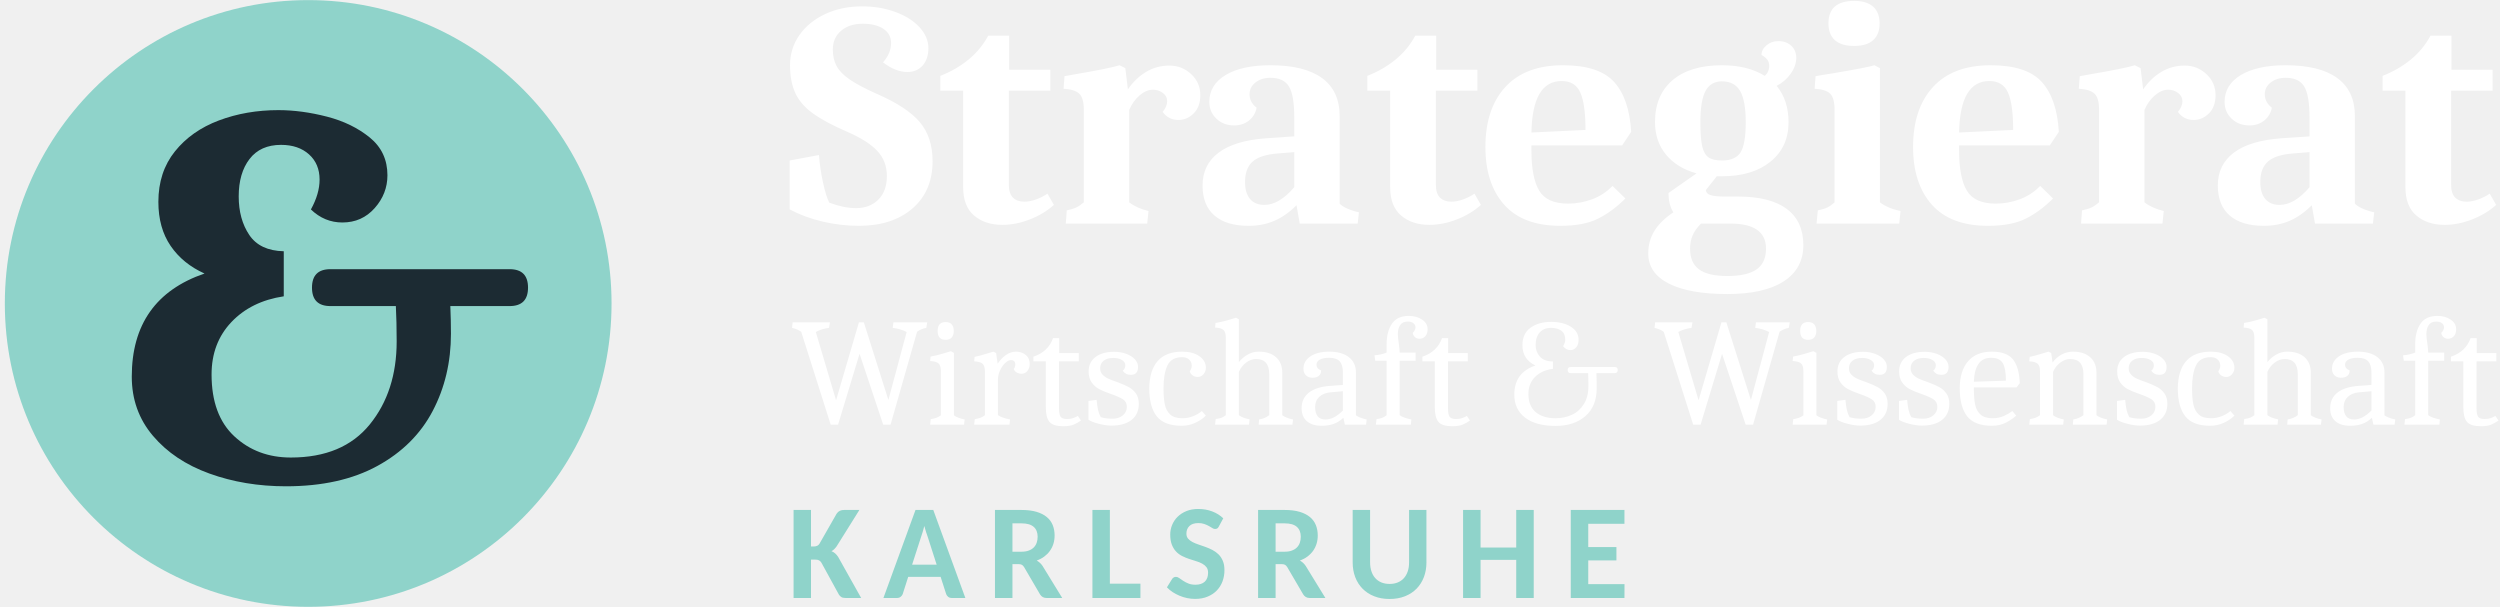
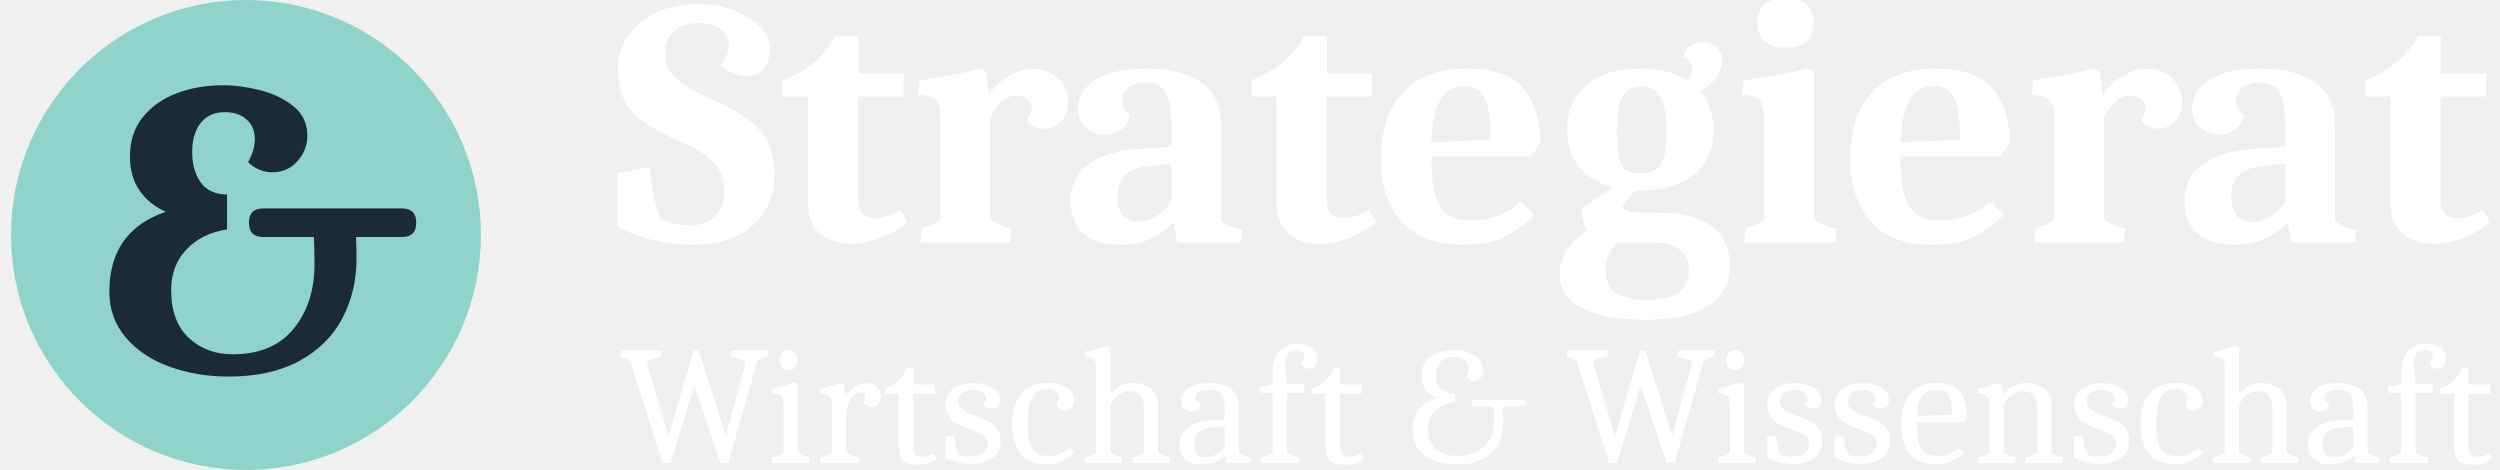
- <svg xmlns="http://www.w3.org/2000/svg" viewBox="-0.60 -1.10 310.76 75.42" width="622" height="151">
-   <g transform="translate(0,-1.098) scale(0.75418)">
+ <svg xmlns="http://www.w3.org/2000/svg" viewBox="-0.60 -0.78 281.92 53.23" width="564" height="106">
+   <g transform="translate(0,-0.775) scale(0.5323)">
    <circle cx="50" cy="50" r="50" fill="#8FD3CA" />
    <path transform="translate(50,49.0) scale(0.08946609,-0.08946609) translate(-357,-342)" d="M32.0 196.0Q32.0 133.0 71.0 87.0Q110.0 41.0 175.0 17.5Q240.0 -6.0 316.0 -6.0Q416.0 -6.0 484.5 31.5Q553.0 69.0 586.5 133.0Q620.0 197.0 620.0 275.0Q620.0 299.557 618.869 326.0H728.0Q762.0 326.0 762.0 360.0Q762.0 394.0 728.0 394.0H398.0Q364.0 394.0 364.0 360.0Q364.0 326.0 398.0 326.0H518.507Q520.0 297.046 520.0 261.0Q520.0 169.0 470.5 108.0Q421.0 47.0 325.0 47.0Q263.0 47.0 221.0 86.0Q179.0 125.0 179.0 200.0Q179.0 258.0 215.5 296.5Q252.0 335.0 312.0 344.0V427.0Q268.0 428.0 248.5 457.0Q229.0 486.0 229.0 528.0Q229.0 571.0 249.0 597.0Q269.0 623.0 307.0 623.0Q339.0 623.0 358.5 605.5Q378.0 588.0 378.0 559.0Q378.0 533.0 362.0 504.0Q387.0 480.0 420.0 480.0Q456.0 480.0 479.5 506.5Q503.0 533.0 503.0 567.0Q503.0 610.0 470.5 636.5Q438.0 663.0 391.5 675.0Q345.0 687.0 302.0 687.0Q243.0 687.0 192.5 668.0Q142.0 649.0 111.5 611.0Q81.0 573.0 81.0 518.0Q81.0 470.0 103.5 437.0Q126.0 404.0 166.0 386.0Q32.0 340.0 32.0 196.0Z" fill="#1C2B33" />
  </g>
-   <g transform="translate(98.043,0)">
+   <g transform="translate(69.200,0)">
    <path d="M-0.48 24.92V18.84L3.16 18.16Q3.28 19.84 3.66 21.58Q4.04 23.32 4.44 24.08Q6.24 24.76 7.76 24.76Q9.48 24.76 10.54 23.7Q11.6 22.64 11.6 20.76Q11.6 18.92 10.4 17.64Q9.2 16.36 6.6 15.24Q3.92 14.08 2.4 12.98Q0.88 11.88 0.22 10.46Q-0.44 9.04 -0.44 7.0Q-0.44 4.92 0.72 3.26Q1.88 1.6 3.92 0.64Q5.96 -0.32 8.52 -0.32Q10.76 -0.32 12.66 0.38Q14.56 1.08 15.66 2.28Q16.76 3.48 16.76 4.88Q16.76 6.24 16.04 7.04Q15.32 7.84 14.16 7.84Q12.68 7.84 11.12 6.64Q12.12 5.52 12.12 4.24Q12.12 3.12 11.18 2.48Q10.24 1.84 8.6 1.84Q6.92 1.84 5.9 2.72Q4.88 3.6 4.88 5.04Q4.88 6.24 5.36 7.12Q5.84 8.0 7.02 8.8Q8.2 9.6 10.36 10.56Q14.12 12.2 15.7 14.08Q17.28 15.96 17.28 18.92Q17.28 22.64 14.78 24.8Q12.28 26.96 8.12 26.96Q5.88 26.96 3.64 26.44Q1.4 25.92 -0.48 24.92ZM21.08 22.16V10.16H18.24V8.32Q20.2 7.56 21.74 6.3Q23.28 5.04 24.2 3.32H26.8V7.56H31.92V10.16H26.76V21.84Q26.76 22.96 27.28 23.46Q27.8 23.96 28.68 23.96Q29.36 23.96 30.14 23.68Q30.92 23.4 31.56 22.96L32.36 24.36Q31.12 25.48 29.38 26.16Q27.64 26.84 25.96 26.84Q23.8 26.84 22.44 25.68Q21.08 24.52 21.08 22.16ZM36.08 24.04V12.52Q36.08 11.08 35.52 10.54Q34.96 10.0 33.56 9.92L33.68 8.36L35.0 8.12Q39.24 7.4 40.52 7.0L41.24 7.36L41.56 10.0Q42.48 8.64 43.8 7.84Q45.12 7.04 46.72 7.04Q48.28 7.04 49.42 8.1Q50.56 9.16 50.56 10.72Q50.56 12.16 49.74 12.98Q48.92 13.8 47.84 13.8Q46.6 13.8 45.88 12.8Q46.44 12.12 46.44 11.48Q46.44 10.84 45.9 10.44Q45.36 10.04 44.68 10.04Q43.84 10.04 43.02 10.74Q42.2 11.44 41.72 12.56V24.04Q42.64 24.76 44.12 25.12L43.96 26.68H33.84L33.96 25.04Q34.72 24.88 35.14 24.68Q35.56 24.48 36.08 24.04ZM50.84 21.96Q50.84 19.36 52.84 17.86Q54.84 16.36 58.72 16.08L62.24 15.84V13.52Q62.24 10.72 61.58 9.64Q60.92 8.56 59.28 8.56Q58.16 8.56 57.42 9.14Q56.68 9.72 56.68 10.6Q56.68 11.6 57.56 12.28Q57.36 13.28 56.6 13.88Q55.84 14.48 54.76 14.48Q53.44 14.48 52.56 13.64Q51.68 12.8 51.68 11.56Q51.68 9.44 53.7 8.22Q55.72 7.0 59.28 7.0Q63.52 7.0 65.7 8.6Q67.88 10.2 67.88 13.32V24.2Q68.16 24.52 68.84 24.82Q69.52 25.12 70.28 25.28L70.12 26.68H62.92L62.52 24.4Q61.2 25.72 59.76 26.34Q58.32 26.96 56.56 26.96Q53.8 26.96 52.32 25.68Q50.84 24.4 50.84 21.96ZM62.24 22.16V17.8L60.24 17.96Q58.04 18.12 57.08 18.96Q56.12 19.8 56.12 21.52Q56.12 22.88 56.74 23.62Q57.36 24.36 58.52 24.36Q60.36 24.36 62.24 22.16ZM74.16 22.16V10.16H71.32V8.32Q73.28 7.56 74.82 6.3Q76.36 5.04 77.28 3.32H79.88V7.56H85.0V10.16H79.84V21.84Q79.84 22.96 80.36 23.46Q80.88 23.96 81.76 23.96Q82.44 23.96 83.22 23.68Q84.0 23.4 84.64 22.96L85.44 24.36Q84.2 25.48 82.46 26.16Q80.72 26.84 79.04 26.84Q76.88 26.84 75.52 25.68Q74.16 24.52 74.16 22.16ZM86.0 17.16Q86.0 12.4 88.48 9.7Q90.96 7.0 95.64 7.0Q100.12 7.0 102.0 9.08Q103.88 11.16 104.12 15.28L103.0 16.96H91.72V17.6Q91.72 20.96 92.68 22.58Q93.64 24.2 96.28 24.2Q97.8 24.2 99.26 23.66Q100.72 23.12 101.8 22.0L103.4 23.56Q101.76 25.2 99.98 26.08Q98.2 26.96 95.32 26.96Q90.68 26.96 88.34 24.34Q86.0 21.72 86.0 17.16ZM95.48 8.96Q91.84 8.96 91.72 15.36L98.44 15.04Q98.44 11.84 97.8 10.4Q97.16 8.96 95.48 8.96ZM106.24 30.4Q106.24 28.84 107.0 27.6Q107.76 26.36 109.36 25.28Q108.76 24.32 108.76 22.88L112.24 20.44Q109.8 19.76 108.44 18.1Q107.08 16.44 107.08 14.08Q107.08 10.72 109.26 8.86Q111.44 7.0 115.4 7.0Q118.6 7.0 120.72 8.32Q121.28 7.84 121.28 7.04Q121.28 6.24 120.32 5.72Q120.32 5.04 120.94 4.52Q121.56 4.0 122.4 4.0Q123.4 4.0 124.02 4.58Q124.64 5.16 124.64 6.08Q124.64 7.08 123.94 8.06Q123.24 9.04 122.2 9.56Q123.68 11.36 123.68 14.08Q123.68 17.16 121.44 18.98Q119.2 20.8 115.4 20.8H114.76L113.4 22.52Q113.44 22.96 113.98 23.14Q114.52 23.32 115.72 23.32H117.4Q121.4 23.32 123.46 24.86Q125.52 26.4 125.52 29.36Q125.52 32.28 123.08 33.86Q120.64 35.44 116.08 35.44Q111.36 35.44 108.8 34.14Q106.24 32.84 106.24 30.4ZM118.36 14.08Q118.36 11.4 117.66 10.2Q116.96 9.0 115.4 9.0Q114.0 9.0 113.36 10.2Q112.72 11.4 112.72 14.08Q112.72 16.04 112.94 17.04Q113.16 18.04 113.72 18.44Q114.28 18.84 115.4 18.84Q117.08 18.84 117.72 17.82Q118.36 16.8 118.36 14.08ZM120.88 29.8Q120.88 26.68 116.44 26.68H112.8Q112.08 27.4 111.76 28.14Q111.44 28.88 111.44 29.8Q111.44 31.56 112.56 32.38Q113.68 33.2 116.08 33.2Q118.52 33.2 119.7 32.38Q120.88 31.56 120.88 29.8ZM129.4 24.04V12.52Q129.4 11.08 128.86 10.54Q128.32 10.0 126.92 9.92L127.04 8.36Q127.64 8.24 129.2 8.0Q133.48 7.28 134.36 7.0L135.04 7.36V24.04Q136.04 24.8 137.6 25.12L137.44 26.68H127.16L127.32 25.04Q128.08 24.88 128.5 24.68Q128.92 24.48 129.4 24.04ZM128.64 1.8Q128.64 -1.0 131.84 -1.0Q133.4 -1.0 134.2 -0.28Q135.0 0.44 135.0 1.8Q135.0 3.16 134.2 3.88Q133.4 4.6 131.84 4.6Q130.24 4.6 129.44 3.88Q128.64 3.16 128.64 1.8ZM139.16 17.16Q139.16 12.4 141.64 9.7Q144.12 7.0 148.8 7.0Q153.28 7.0 155.16 9.08Q157.04 11.16 157.28 15.28L156.16 16.96H144.88V17.6Q144.88 20.96 145.84 22.58Q146.8 24.2 149.44 24.2Q150.96 24.2 152.42 23.66Q153.88 23.12 154.96 22.0L156.56 23.56Q154.92 25.2 153.14 26.08Q151.36 26.96 148.48 26.96Q143.84 26.96 141.5 24.34Q139.16 21.72 139.16 17.16ZM148.64 8.96Q145.0 8.96 144.88 15.36L151.6 15.04Q151.6 11.84 150.96 10.4Q150.32 8.96 148.64 8.96ZM162.28 24.04V12.52Q162.28 11.08 161.72 10.54Q161.16 10.0 159.76 9.92L159.88 8.36L161.2 8.12Q165.44 7.4 166.72 7.0L167.44 7.36L167.76 10.0Q168.68 8.64 170.0 7.84Q171.32 7.04 172.92 7.04Q174.48 7.04 175.62 8.1Q176.76 9.16 176.76 10.72Q176.76 12.16 175.94 12.98Q175.12 13.8 174.04 13.8Q172.8 13.8 172.08 12.8Q172.64 12.12 172.64 11.48Q172.64 10.84 172.1 10.44Q171.56 10.04 170.88 10.04Q170.04 10.04 169.22 10.74Q168.4 11.44 167.92 12.56V24.04Q168.84 24.76 170.32 25.12L170.16 26.68H160.04L160.16 25.04Q160.92 24.88 161.34 24.68Q161.76 24.48 162.28 24.04ZM177.04 21.96Q177.04 19.36 179.04 17.86Q181.04 16.36 184.92 16.08L188.44 15.84V13.52Q188.44 10.72 187.78 9.64Q187.12 8.56 185.48 8.56Q184.36 8.56 183.62 9.14Q182.88 9.72 182.88 10.6Q182.88 11.6 183.76 12.28Q183.56 13.28 182.8 13.88Q182.04 14.48 180.96 14.48Q179.64 14.48 178.76 13.64Q177.88 12.8 177.88 11.56Q177.88 9.44 179.9 8.22Q181.92 7.0 185.48 7.0Q189.72 7.0 191.9 8.6Q194.08 10.2 194.08 13.32V24.2Q194.36 24.52 195.04 24.82Q195.72 25.12 196.48 25.28L196.32 26.68H189.12L188.72 24.4Q187.4 25.72 185.96 26.34Q184.52 26.96 182.76 26.96Q180.0 26.96 178.52 25.68Q177.04 24.4 177.04 21.96ZM188.44 22.16V17.8L186.44 17.96Q184.24 18.12 183.28 18.96Q182.32 19.8 182.32 21.52Q182.32 22.88 182.94 23.62Q183.56 24.36 184.72 24.36Q186.56 24.36 188.44 22.16ZM200.36 22.16V10.16H197.52V8.32Q199.48 7.56 201.02 6.3Q202.56 5.04 203.48 3.32H206.08V7.56H211.2V10.16H206.04V21.84Q206.04 22.96 206.56 23.46Q207.08 23.96 207.96 23.96Q208.64 23.96 209.42 23.68Q210.2 23.4 210.84 22.96L211.64 24.36Q210.4 25.48 208.66 26.16Q206.92 26.84 205.24 26.84Q203.08 26.84 201.72 25.68Q200.36 24.52 200.36 22.16Z" fill="#FFFFFF" />
    <path d="M-0.191 39.644 -0.114 38.958H4.52L4.406 39.644Q3.414 39.778 2.766 40.159L5.283 48.647L8.125 38.958H8.736L11.788 48.609L14.057 40.159Q13.294 39.759 12.322 39.644L12.417 38.958H16.613L16.499 39.644Q15.869 39.759 15.354 40.121L12.055 51.68H11.139L8.202 42.868L5.531 51.68H4.616L0.954 40.14Q0.534 39.816 -0.191 39.644ZM18.311 50.516V45.023Q18.311 44.318 18.015 44.06Q17.72 43.803 16.976 43.764L17.033 43.211Q17.796 43.078 18.607 42.83Q19.417 42.582 19.551 42.544L19.932 42.753V50.516Q20.409 50.86 21.267 51.031L21.191 51.68H16.976L17.052 50.993Q17.491 50.917 17.758 50.822Q18.025 50.726 18.311 50.516ZM17.91 40.026Q17.91 38.92 18.902 38.92Q19.398 38.92 19.656 39.206Q19.913 39.492 19.913 40.026Q19.913 40.56 19.656 40.846Q19.398 41.132 18.902 41.132Q17.91 41.132 17.91 40.026ZM23.785 50.497V45.061Q23.785 44.356 23.489 44.098Q23.194 43.841 22.45 43.803L22.507 43.249Q23.098 43.135 24.205 42.792L24.834 42.601L25.177 42.773L25.368 44.108Q25.807 43.44 26.398 43.02Q26.989 42.601 27.657 42.601Q28.344 42.601 28.849 43.001Q29.355 43.402 29.355 44.146Q29.355 44.623 29.078 44.985Q28.801 45.347 28.344 45.347Q28.019 45.347 27.733 45.185Q27.447 45.023 27.371 44.756Q27.447 44.68 27.504 44.518Q27.562 44.356 27.562 44.222Q27.562 43.65 27.028 43.65Q26.684 43.65 26.303 44.012Q25.921 44.375 25.664 44.937Q25.406 45.5 25.406 46.072V50.497Q25.921 50.841 26.913 51.031L26.837 51.68H22.45L22.526 50.993Q22.965 50.917 23.232 50.822Q23.499 50.726 23.785 50.497ZM31.357 49.525V43.803H29.812V43.23Q31.663 42.601 32.254 40.922H33.017V42.773H35.458V43.803H32.998V49.658Q32.998 50.364 33.179 50.669Q33.36 50.974 34.009 50.974Q34.428 50.974 34.733 50.869Q35.039 50.764 35.344 50.593L35.725 51.165Q35.325 51.451 34.838 51.661Q34.352 51.871 33.551 51.871Q32.273 51.871 31.815 51.337Q31.357 50.803 31.357 49.525ZM36.66 51.07V48.724L37.671 48.59Q37.747 49.391 37.852 49.858Q37.957 50.326 38.186 50.745Q38.796 50.936 39.654 50.936Q40.437 50.936 40.932 50.516Q41.428 50.097 41.428 49.467Q41.428 48.838 40.942 48.523Q40.456 48.209 39.407 47.846Q38.529 47.541 37.986 47.255Q37.442 46.969 37.06 46.435Q36.679 45.901 36.679 45.061Q36.679 43.917 37.528 43.268Q38.377 42.62 39.864 42.62Q40.665 42.62 41.343 42.868Q42.02 43.116 42.42 43.545Q42.821 43.974 42.821 44.489Q42.821 45.481 41.943 45.481Q41.581 45.481 41.343 45.357Q41.104 45.233 40.913 44.966Q41.238 44.737 41.238 44.279Q41.238 43.879 40.808 43.631Q40.379 43.383 39.75 43.383Q38.987 43.383 38.548 43.726Q38.11 44.07 38.11 44.661Q38.11 45.138 38.405 45.452Q38.701 45.767 39.12 45.958Q39.54 46.149 40.322 46.416Q41.142 46.721 41.667 47.007Q42.191 47.293 42.554 47.798Q42.916 48.304 42.916 49.086Q42.916 50.364 42.02 51.079Q41.123 51.794 39.502 51.794Q38.834 51.794 37.966 51.575Q37.099 51.356 36.66 51.07ZM44.213 47.14Q44.251 44.89 45.281 43.745Q46.311 42.601 48.314 42.601Q49.63 42.601 50.441 43.164Q51.251 43.726 51.251 44.623Q51.251 45.061 50.956 45.405Q50.66 45.748 50.24 45.748Q49.878 45.748 49.611 45.557Q49.344 45.367 49.249 45.061Q49.497 44.661 49.497 44.375Q49.497 43.879 49.172 43.583Q48.848 43.288 48.314 43.288Q46.96 43.288 46.473 44.318Q45.987 45.347 45.987 47.14Q45.987 48.38 46.149 49.162Q46.311 49.944 46.817 50.412Q47.322 50.879 48.333 50.879Q49.039 50.879 49.678 50.621Q50.317 50.364 50.755 49.982L51.251 50.555Q50.717 51.089 49.926 51.451Q49.134 51.814 48.238 51.814Q46.082 51.814 45.148 50.64Q44.213 49.467 44.213 47.14ZM53.731 50.497V40.865Q53.731 40.159 53.435 39.902Q53.14 39.644 52.396 39.606L52.453 39.034Q53.197 38.92 54.008 38.681Q54.818 38.443 54.99 38.386L55.352 38.576V43.898Q55.829 43.307 56.468 42.954Q57.107 42.601 57.813 42.601Q59.205 42.601 59.978 43.297Q60.75 43.993 60.75 45.233V50.497Q60.922 50.65 61.303 50.803Q61.685 50.955 62.085 51.031L62.009 51.68H57.813L57.87 51.031Q58.595 50.917 59.129 50.497V45.405Q59.129 43.516 57.508 43.516Q56.84 43.516 56.249 43.965Q55.657 44.413 55.352 45.119V50.497Q55.829 50.86 56.687 51.012L56.611 51.68H52.396L52.472 50.974Q52.911 50.917 53.178 50.822Q53.445 50.726 53.731 50.497ZM63.153 49.639Q63.153 48.399 64.069 47.684Q64.985 46.969 66.72 46.854L68.284 46.74V45.195Q68.284 44.241 67.884 43.803Q67.483 43.364 66.587 43.364Q65.824 43.364 65.414 43.593Q65.004 43.822 65.004 44.222Q65.004 44.718 65.576 44.928Q65.576 45.367 65.299 45.605Q65.023 45.843 64.489 45.843Q63.993 45.843 63.687 45.538Q63.382 45.233 63.382 44.737Q63.382 43.764 64.25 43.183Q65.118 42.601 66.587 42.601Q68.151 42.601 69.028 43.288Q69.906 43.974 69.906 45.195V50.516Q70.077 50.65 70.459 50.803Q70.84 50.955 71.241 51.031L71.164 51.68H68.532L68.342 50.822Q67.75 51.375 67.102 51.594Q66.453 51.814 65.633 51.814Q64.45 51.814 63.802 51.241Q63.153 50.669 63.153 49.639ZM68.284 49.925V47.522L66.758 47.655Q65.862 47.732 65.347 48.218Q64.832 48.704 64.832 49.467Q64.832 51.031 66.11 51.031Q66.644 51.031 67.159 50.774Q67.674 50.516 68.284 49.925ZM73.72 50.497V43.726H72.309L72.213 43.059Q73.091 42.982 73.72 42.715V41.685Q73.72 40.102 74.378 39.129Q75.036 38.157 76.486 38.157Q77.44 38.157 78.126 38.614Q78.813 39.072 78.813 39.816Q78.813 40.388 78.517 40.693Q78.222 40.999 77.821 40.999Q77.497 40.999 77.259 40.808Q77.02 40.617 76.963 40.274Q77.306 39.931 77.306 39.568Q77.306 39.263 77.049 39.063Q76.791 38.862 76.353 38.862Q75.685 38.862 75.399 39.301Q75.113 39.74 75.113 40.426Q75.113 40.77 75.227 41.533Q75.342 42.372 75.342 42.715H77.325V43.726H75.342V50.497Q75.761 50.822 76.791 51.031L76.734 51.68H72.385L72.461 50.993Q72.919 50.917 73.186 50.822Q73.453 50.726 73.72 50.497ZM79.71 49.525V43.803H78.165V43.23Q80.015 42.601 80.606 40.922H81.369V42.773H83.81V43.803H81.35V49.658Q81.35 50.364 81.531 50.669Q81.712 50.974 82.361 50.974Q82.78 50.974 83.086 50.869Q83.391 50.764 83.696 50.593L84.077 51.165Q83.677 51.451 83.19 51.661Q82.704 51.871 81.903 51.871Q80.625 51.871 80.167 51.337Q79.71 50.803 79.71 49.525ZM89.59 47.942Q89.59 49.773 90.934 50.803Q92.279 51.833 94.721 51.833Q97.029 51.833 98.43 50.612Q99.832 49.391 99.832 47.16Q99.832 46.042 99.797 45.271H102.064Q102.446 45.271 102.446 44.89Q102.446 44.508 102.064 44.508H96.609Q96.227 44.508 96.227 44.89Q96.227 45.271 96.609 45.271H98.769Q98.802 45.942 98.802 46.892Q98.802 48.209 98.24 49.115Q97.677 50.021 96.752 50.45Q95.827 50.879 94.702 50.879Q93.157 50.879 92.251 50.116Q91.345 49.353 91.345 47.865Q91.345 46.568 92.174 45.739Q93.004 44.909 94.396 44.737V43.822Q93.271 43.803 92.756 43.202Q92.241 42.601 92.241 41.819Q92.241 40.789 92.746 40.217Q93.252 39.644 94.167 39.644Q94.949 39.644 95.436 39.997Q95.922 40.35 95.922 41.132Q95.922 41.495 95.655 41.914Q95.808 42.143 96.056 42.277Q96.304 42.41 96.571 42.41Q96.99 42.41 97.286 42.067Q97.582 41.723 97.582 41.151Q97.582 40.102 96.618 39.501Q95.655 38.901 94.167 38.901Q92.622 38.901 91.612 39.625Q90.601 40.35 90.601 41.8Q90.601 42.715 91.03 43.345Q91.459 43.974 92.222 44.318Q89.59 45.214 89.59 47.942ZM107.023 39.644 107.1 38.958H111.734L111.62 39.644Q110.628 39.778 109.98 40.159L112.497 48.647L115.339 38.958H115.95L119.002 48.609L121.271 40.159Q120.508 39.759 119.536 39.644L119.631 38.958H123.827L123.713 39.644Q123.083 39.759 122.568 40.121L119.269 51.68H118.353L115.416 42.868L112.745 51.68H111.83L108.168 40.14Q107.748 39.816 107.023 39.644ZM125.525 50.516V45.023Q125.525 44.318 125.229 44.06Q124.934 43.803 124.19 43.764L124.247 43.211Q125.01 43.078 125.82 42.83Q126.631 42.582 126.765 42.544L127.146 42.753V50.516Q127.623 50.86 128.481 51.031L128.405 51.68H124.19L124.266 50.993Q124.705 50.917 124.972 50.822Q125.239 50.726 125.525 50.516ZM125.124 40.026Q125.124 38.92 126.116 38.92Q126.612 38.92 126.87 39.206Q127.127 39.492 127.127 40.026Q127.127 40.56 126.87 40.846Q126.612 41.132 126.116 41.132Q125.124 41.132 125.124 40.026ZM129.74 51.07V48.724L130.751 48.59Q130.827 49.391 130.932 49.858Q131.037 50.326 131.266 50.745Q131.876 50.936 132.735 50.936Q133.517 50.936 134.013 50.516Q134.509 50.097 134.509 49.467Q134.509 48.838 134.022 48.523Q133.536 48.209 132.487 47.846Q131.609 47.541 131.066 47.255Q130.522 46.969 130.141 46.435Q129.759 45.901 129.759 45.061Q129.759 43.917 130.608 43.268Q131.457 42.62 132.945 42.62Q133.746 42.62 134.423 42.868Q135.1 43.116 135.5 43.545Q135.901 43.974 135.901 44.489Q135.901 45.481 135.024 45.481Q134.661 45.481 134.423 45.357Q134.184 45.233 133.994 44.966Q134.318 44.737 134.318 44.279Q134.318 43.879 133.889 43.631Q133.46 43.383 132.83 43.383Q132.067 43.383 131.628 43.726Q131.19 44.07 131.19 44.661Q131.19 45.138 131.485 45.452Q131.781 45.767 132.201 45.958Q132.62 46.149 133.402 46.416Q134.223 46.721 134.747 47.007Q135.272 47.293 135.634 47.798Q135.996 48.304 135.996 49.086Q135.996 50.364 135.1 51.079Q134.203 51.794 132.582 51.794Q131.915 51.794 131.047 51.575Q130.179 51.356 129.74 51.07ZM137.408 51.07V48.724L138.419 48.59Q138.495 49.391 138.6 49.858Q138.705 50.326 138.934 50.745Q139.544 50.936 140.402 50.936Q141.184 50.936 141.68 50.516Q142.176 50.097 142.176 49.467Q142.176 48.838 141.69 48.523Q141.204 48.209 140.154 47.846Q139.277 47.541 138.733 47.255Q138.19 46.969 137.808 46.435Q137.427 45.901 137.427 45.061Q137.427 43.917 138.276 43.268Q139.124 42.62 140.612 42.62Q141.413 42.62 142.09 42.868Q142.768 43.116 143.168 43.545Q143.569 43.974 143.569 44.489Q143.569 45.481 142.691 45.481Q142.329 45.481 142.09 45.357Q141.852 45.233 141.661 44.966Q141.986 44.737 141.986 44.279Q141.986 43.879 141.556 43.631Q141.127 43.383 140.498 43.383Q139.735 43.383 139.296 43.726Q138.857 44.07 138.857 44.661Q138.857 45.138 139.153 45.452Q139.449 45.767 139.868 45.958Q140.288 46.149 141.07 46.416Q141.89 46.721 142.415 47.007Q142.939 47.293 143.302 47.798Q143.664 48.304 143.664 49.086Q143.664 50.364 142.768 51.079Q141.871 51.794 140.25 51.794Q139.582 51.794 138.714 51.575Q137.847 51.356 137.408 51.07ZM144.961 47.14Q144.961 45.023 145.982 43.812Q147.002 42.601 148.947 42.601Q150.836 42.601 151.599 43.593Q152.362 44.585 152.419 46.53L152.018 47.045H146.716V47.14Q146.716 48.38 146.868 49.162Q147.021 49.944 147.536 50.412Q148.051 50.879 149.062 50.879Q149.825 50.879 150.454 50.593Q151.084 50.307 151.503 49.982L151.98 50.555Q151.503 50.993 150.74 51.403Q149.977 51.814 148.947 51.814Q146.811 51.814 145.886 50.64Q144.961 49.467 144.961 47.14ZM148.871 43.364Q147.784 43.364 147.269 44.155Q146.754 44.947 146.716 46.339L150.702 46.206Q150.702 44.699 150.311 44.031Q149.92 43.364 148.871 43.364ZM154.937 50.497V45.061Q154.937 44.356 154.641 44.098Q154.345 43.841 153.602 43.803L153.659 43.249Q154.25 43.135 155.356 42.792L155.986 42.601L156.329 42.773L156.501 43.955Q156.939 43.326 157.617 42.963Q158.294 42.601 159.018 42.601Q160.411 42.601 161.183 43.297Q161.956 43.993 161.956 45.233V50.497Q162.128 50.65 162.509 50.803Q162.89 50.955 163.291 51.031L163.215 51.68H159.018L159.076 51.031Q159.8 50.917 160.335 50.497V45.405Q160.335 43.516 158.694 43.516Q158.046 43.516 157.454 43.965Q156.863 44.413 156.558 45.119V50.497Q157.016 50.86 157.893 51.031L157.817 51.68H153.602L153.678 50.993Q154.117 50.917 154.393 50.812Q154.67 50.707 154.937 50.497ZM164.512 51.07V48.724L165.523 48.59Q165.599 49.391 165.704 49.858Q165.809 50.326 166.038 50.745Q166.648 50.936 167.506 50.936Q168.288 50.936 168.784 50.516Q169.28 50.097 169.28 49.467Q169.28 48.838 168.794 48.523Q168.307 48.209 167.258 47.846Q166.381 47.541 165.837 47.255Q165.294 46.969 164.912 46.435Q164.531 45.901 164.531 45.061Q164.531 43.917 165.38 43.268Q166.228 42.62 167.716 42.62Q168.517 42.62 169.194 42.868Q169.871 43.116 170.272 43.545Q170.673 43.974 170.673 44.489Q170.673 45.481 169.795 45.481Q169.433 45.481 169.194 45.357Q168.956 45.233 168.765 44.966Q169.089 44.737 169.089 44.279Q169.089 43.879 168.66 43.631Q168.231 43.383 167.602 43.383Q166.839 43.383 166.4 43.726Q165.961 44.07 165.961 44.661Q165.961 45.138 166.257 45.452Q166.553 45.767 166.972 45.958Q167.392 46.149 168.174 46.416Q168.994 46.721 169.519 47.007Q170.043 47.293 170.406 47.798Q170.768 48.304 170.768 49.086Q170.768 50.364 169.871 51.079Q168.975 51.794 167.354 51.794Q166.686 51.794 165.818 51.575Q164.95 51.356 164.512 51.07ZM172.065 47.14Q172.103 44.89 173.133 43.745Q174.163 42.601 176.166 42.601Q177.482 42.601 178.293 43.164Q179.103 43.726 179.103 44.623Q179.103 45.061 178.808 45.405Q178.512 45.748 178.092 45.748Q177.73 45.748 177.463 45.557Q177.196 45.367 177.1 45.061Q177.348 44.661 177.348 44.375Q177.348 43.879 177.024 43.583Q176.7 43.288 176.166 43.288Q174.812 43.288 174.325 44.318Q173.839 45.347 173.839 47.14Q173.839 48.38 174.001 49.162Q174.163 49.944 174.669 50.412Q175.174 50.879 176.185 50.879Q176.891 50.879 177.53 50.621Q178.169 50.364 178.607 49.982L179.103 50.555Q178.569 51.089 177.778 51.451Q176.986 51.814 176.09 51.814Q173.934 51.814 173 50.64Q172.065 49.467 172.065 47.14ZM181.583 50.497V40.865Q181.583 40.159 181.287 39.902Q180.992 39.644 180.248 39.606L180.305 39.034Q181.049 38.92 181.859 38.681Q182.67 38.443 182.842 38.386L183.204 38.576V43.898Q183.681 43.307 184.32 42.954Q184.959 42.601 185.665 42.601Q187.057 42.601 187.829 43.297Q188.602 43.993 188.602 45.233V50.497Q188.774 50.65 189.155 50.803Q189.537 50.955 189.937 51.031L189.861 51.68H185.665L185.722 51.031Q186.447 50.917 186.981 50.497V45.405Q186.981 43.516 185.359 43.516Q184.692 43.516 184.101 43.965Q183.509 44.413 183.204 45.119V50.497Q183.681 50.86 184.539 51.012L184.463 51.68H180.248L180.324 50.974Q180.763 50.917 181.03 50.822Q181.297 50.726 181.583 50.497ZM191.005 49.639Q191.005 48.399 191.921 47.684Q192.836 46.969 194.572 46.854L196.136 46.74V45.195Q196.136 44.241 195.736 43.803Q195.335 43.364 194.439 43.364Q193.676 43.364 193.266 43.593Q192.855 43.822 192.855 44.222Q192.855 44.718 193.428 44.928Q193.428 45.367 193.151 45.605Q192.875 45.843 192.34 45.843Q191.845 45.843 191.539 45.538Q191.234 45.233 191.234 44.737Q191.234 43.764 192.102 43.183Q192.97 42.601 194.439 42.601Q196.003 42.601 196.88 43.288Q197.757 43.974 197.757 45.195V50.516Q197.929 50.65 198.311 50.803Q198.692 50.955 199.093 51.031L199.016 51.68H196.384L196.193 50.822Q195.602 51.375 194.954 51.594Q194.305 51.814 193.485 51.814Q192.302 51.814 191.654 51.241Q191.005 50.669 191.005 49.639ZM196.136 49.925V47.522L194.61 47.655Q193.714 47.732 193.199 48.218Q192.684 48.704 192.684 49.467Q192.684 51.031 193.962 51.031Q194.496 51.031 195.011 50.774Q195.526 50.516 196.136 49.925ZM201.572 50.497V43.726H200.161L200.065 43.059Q200.943 42.982 201.572 42.715V41.685Q201.572 40.102 202.23 39.129Q202.888 38.157 204.338 38.157Q205.292 38.157 205.978 38.614Q206.665 39.072 206.665 39.816Q206.665 40.388 206.369 40.693Q206.074 40.999 205.673 40.999Q205.349 40.999 205.11 40.808Q204.872 40.617 204.815 40.274Q205.158 39.931 205.158 39.568Q205.158 39.263 204.901 39.063Q204.643 38.862 204.204 38.862Q203.537 38.862 203.251 39.301Q202.965 39.74 202.965 40.426Q202.965 40.77 203.079 41.533Q203.193 42.372 203.193 42.715H205.177V43.726H203.193V50.497Q203.613 50.822 204.643 51.031L204.586 51.68H200.237L200.313 50.993Q200.771 50.917 201.038 50.822Q201.305 50.726 201.572 50.497ZM207.561 49.525V43.803H206.016V43.23Q207.867 42.601 208.458 40.922H209.221V42.773H211.662V43.803H209.202V49.658Q209.202 50.364 209.383 50.669Q209.564 50.974 210.213 50.974Q210.632 50.974 210.937 50.869Q211.243 50.764 211.548 50.593L211.929 51.165Q211.529 51.451 211.042 51.661Q210.556 51.871 209.755 51.871Q208.477 51.871 208.019 51.337Q207.561 50.803 207.561 49.525Z" fill="#FFFFFF" />
-     <path d="M2.167 66.819H2.513Q3.007 66.819 3.213 66.49L5.364 62.724Q5.545 62.477 5.763 62.378Q5.982 62.279 6.295 62.279H8.182L5.364 66.786Q5.059 67.223 4.713 67.404Q4.96 67.495 5.158 67.668Q5.356 67.841 5.537 68.105L8.404 73.221H6.484Q6.122 73.221 5.945 73.11Q5.767 72.999 5.644 72.817L3.46 68.83Q3.337 68.632 3.168 68.541Q2.999 68.451 2.702 68.451H2.167V73.221H1.7509549365968269e-09V62.279H2.167ZM21.354 73.221H19.689Q19.401 73.221 19.228 73.085Q19.055 72.949 18.972 72.743L18.28 70.593H14.251L13.567 72.735Q13.502 72.916 13.316 73.069Q13.131 73.221 12.859 73.221H11.17L15.158 62.279H17.366ZM14.737 69.077H17.786L16.674 65.616Q16.575 65.361 16.468 65.019Q16.361 64.677 16.253 64.273Q16.155 64.677 16.047 65.023Q15.94 65.369 15.85 65.625ZM27.209 69.011V73.221H25.034V62.279H28.33Q29.425 62.279 30.208 62.514Q30.991 62.749 31.489 63.169Q31.988 63.589 32.219 64.174Q32.449 64.759 32.449 65.46Q32.449 65.995 32.301 66.477Q32.153 66.959 31.868 67.359Q31.584 67.758 31.172 68.067Q30.76 68.376 30.225 68.566Q30.431 68.681 30.612 68.842Q30.793 69.003 30.95 69.233L33.397 73.221H31.444Q30.925 73.221 30.645 72.784L28.651 69.373Q28.527 69.176 28.375 69.093Q28.222 69.011 27.942 69.011ZM27.209 67.47H28.313Q28.84 67.47 29.224 67.33Q29.607 67.19 29.854 66.943Q30.101 66.696 30.221 66.354Q30.34 66.012 30.34 65.608Q30.34 64.809 29.846 64.376Q29.351 63.944 28.33 63.944H27.209ZM39.318 71.441H43.116V73.221H37.151V62.279H39.318ZM52.861 64.339Q52.778 64.504 52.667 64.574Q52.556 64.644 52.391 64.644Q52.235 64.644 52.053 64.529Q51.872 64.413 51.629 64.277Q51.386 64.141 51.065 64.026Q50.743 63.911 50.323 63.911Q49.582 63.911 49.207 64.273Q48.832 64.636 48.832 65.221Q48.832 65.592 49.034 65.835Q49.236 66.078 49.569 66.255Q49.903 66.432 50.327 66.572Q50.752 66.712 51.197 66.873Q51.641 67.033 52.066 67.252Q52.49 67.47 52.824 67.8Q53.158 68.129 53.359 68.607Q53.561 69.085 53.561 69.769Q53.561 70.51 53.318 71.161Q53.075 71.812 52.605 72.294Q52.136 72.776 51.456 73.056Q50.776 73.336 49.903 73.336Q49.409 73.336 48.918 73.233Q48.428 73.13 47.975 72.941Q47.522 72.751 47.118 72.488Q46.714 72.224 46.41 71.895L47.052 70.865Q47.126 70.741 47.254 70.667Q47.382 70.593 47.53 70.593Q47.728 70.593 47.938 70.745Q48.148 70.898 48.428 71.083Q48.708 71.268 49.079 71.421Q49.45 71.573 49.961 71.573Q50.702 71.573 51.114 71.194Q51.526 70.815 51.526 70.074Q51.526 69.654 51.324 69.39Q51.122 69.126 50.793 68.949Q50.463 68.772 50.039 68.644Q49.615 68.517 49.174 68.368Q48.733 68.22 48.309 68.01Q47.884 67.8 47.555 67.454Q47.225 67.108 47.023 66.597Q46.822 66.086 46.822 65.328Q46.822 64.726 47.052 64.154Q47.283 63.581 47.728 63.136Q48.173 62.691 48.82 62.424Q49.466 62.156 50.298 62.156Q51.238 62.156 52.041 62.461Q52.844 62.765 53.413 63.318ZM59.919 69.011V73.221H57.744V62.279H61.04Q62.136 62.279 62.918 62.514Q63.701 62.749 64.2 63.169Q64.698 63.589 64.929 64.174Q65.159 64.759 65.159 65.46Q65.159 65.995 65.011 66.477Q64.863 66.959 64.579 67.359Q64.294 67.758 63.882 68.067Q63.47 68.376 62.935 68.566Q63.141 68.681 63.322 68.842Q63.503 69.003 63.66 69.233L66.107 73.221H64.154Q63.635 73.221 63.355 72.784L61.361 69.373Q61.238 69.176 61.085 69.093Q60.933 69.011 60.653 69.011ZM59.919 67.47H61.023Q61.551 67.47 61.934 67.33Q62.317 67.19 62.564 66.943Q62.811 66.696 62.931 66.354Q63.05 66.012 63.05 65.608Q63.05 64.809 62.556 64.376Q62.062 63.944 61.04 63.944H59.919ZM74.088 71.474Q74.665 71.474 75.114 71.285Q75.563 71.095 75.872 70.749Q76.181 70.403 76.346 69.909Q76.511 69.415 76.511 68.805V62.279H78.669V68.805Q78.669 69.794 78.352 70.626Q78.035 71.458 77.442 72.064Q76.848 72.669 76 73.007Q75.151 73.345 74.088 73.345Q73.025 73.345 72.173 73.007Q71.32 72.669 70.727 72.064Q70.133 71.458 69.816 70.626Q69.499 69.794 69.499 68.805V62.279H71.666V68.805Q71.666 69.415 71.831 69.909Q71.995 70.403 72.304 70.749Q72.613 71.095 73.062 71.285Q73.511 71.474 74.088 71.474ZM92.006 73.221H89.831V68.484H85.398V73.221H83.223V62.279H85.398V66.951H89.831V62.279H92.006ZM103.283 62.279V64.001H98.784V66.893H102.286V68.549H98.784V71.499H103.291L103.283 73.221H96.609V62.279Z" fill="#8FD3CA" />
  </g>
</svg>
